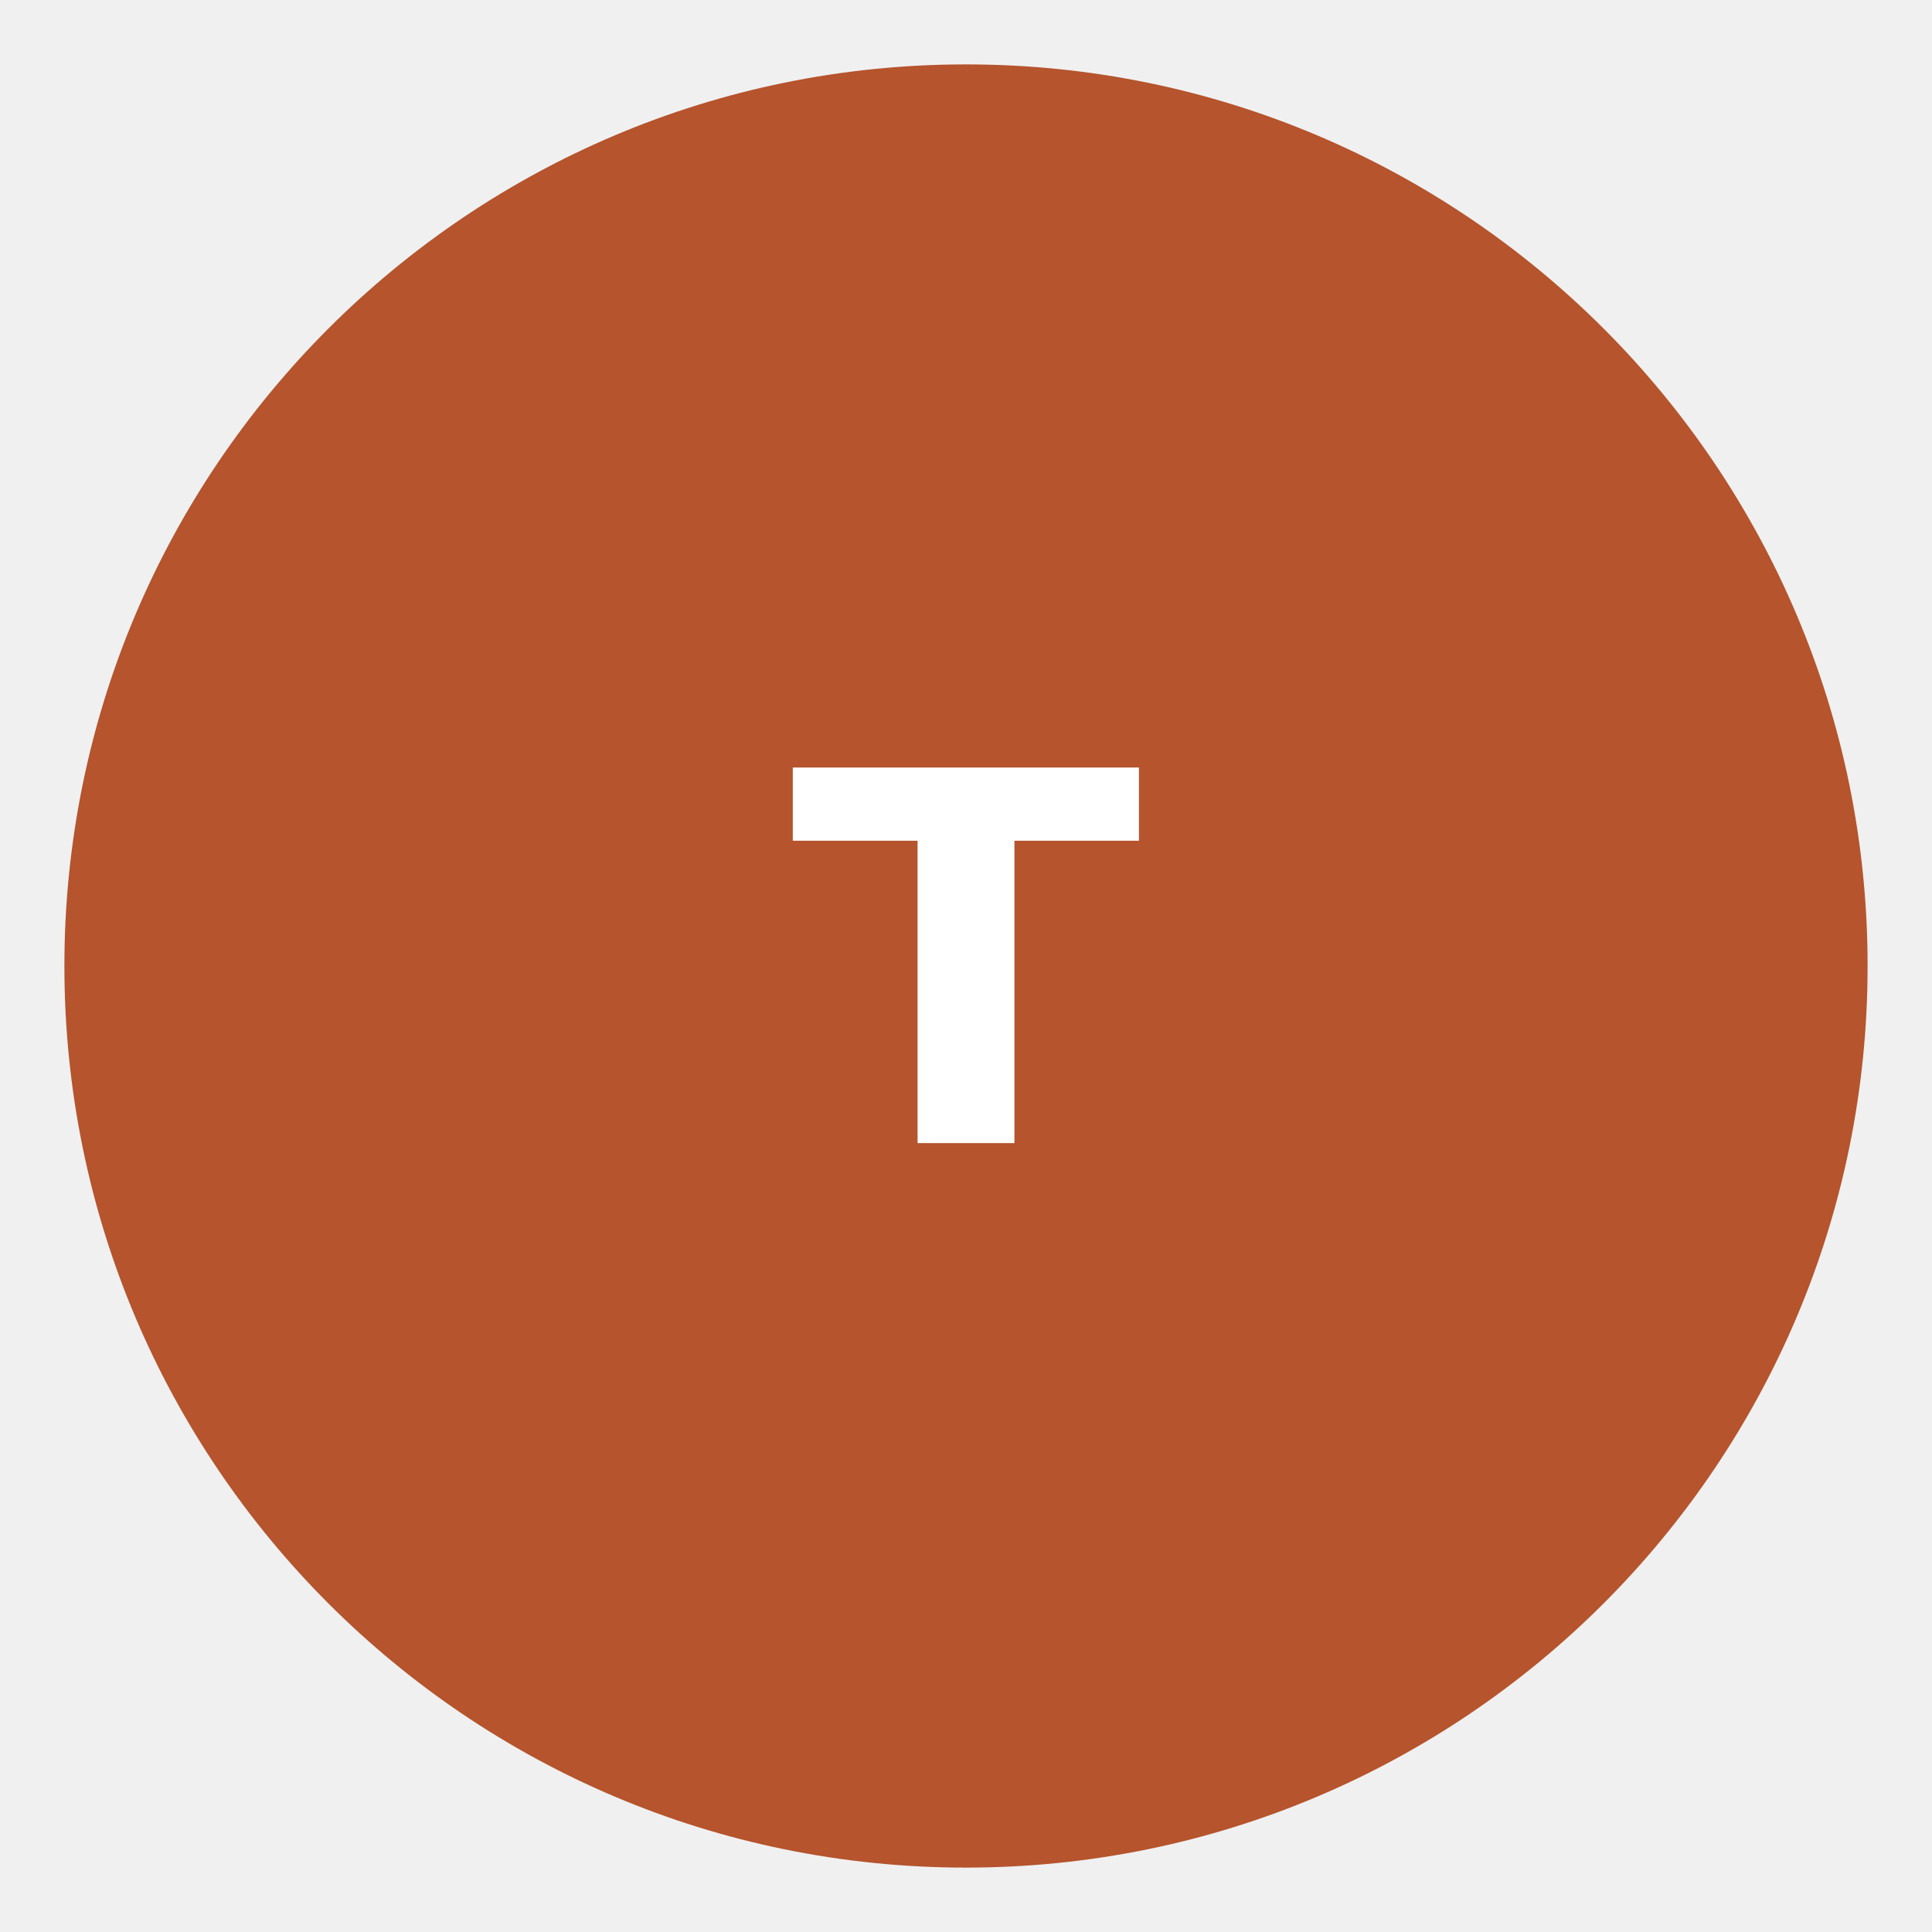
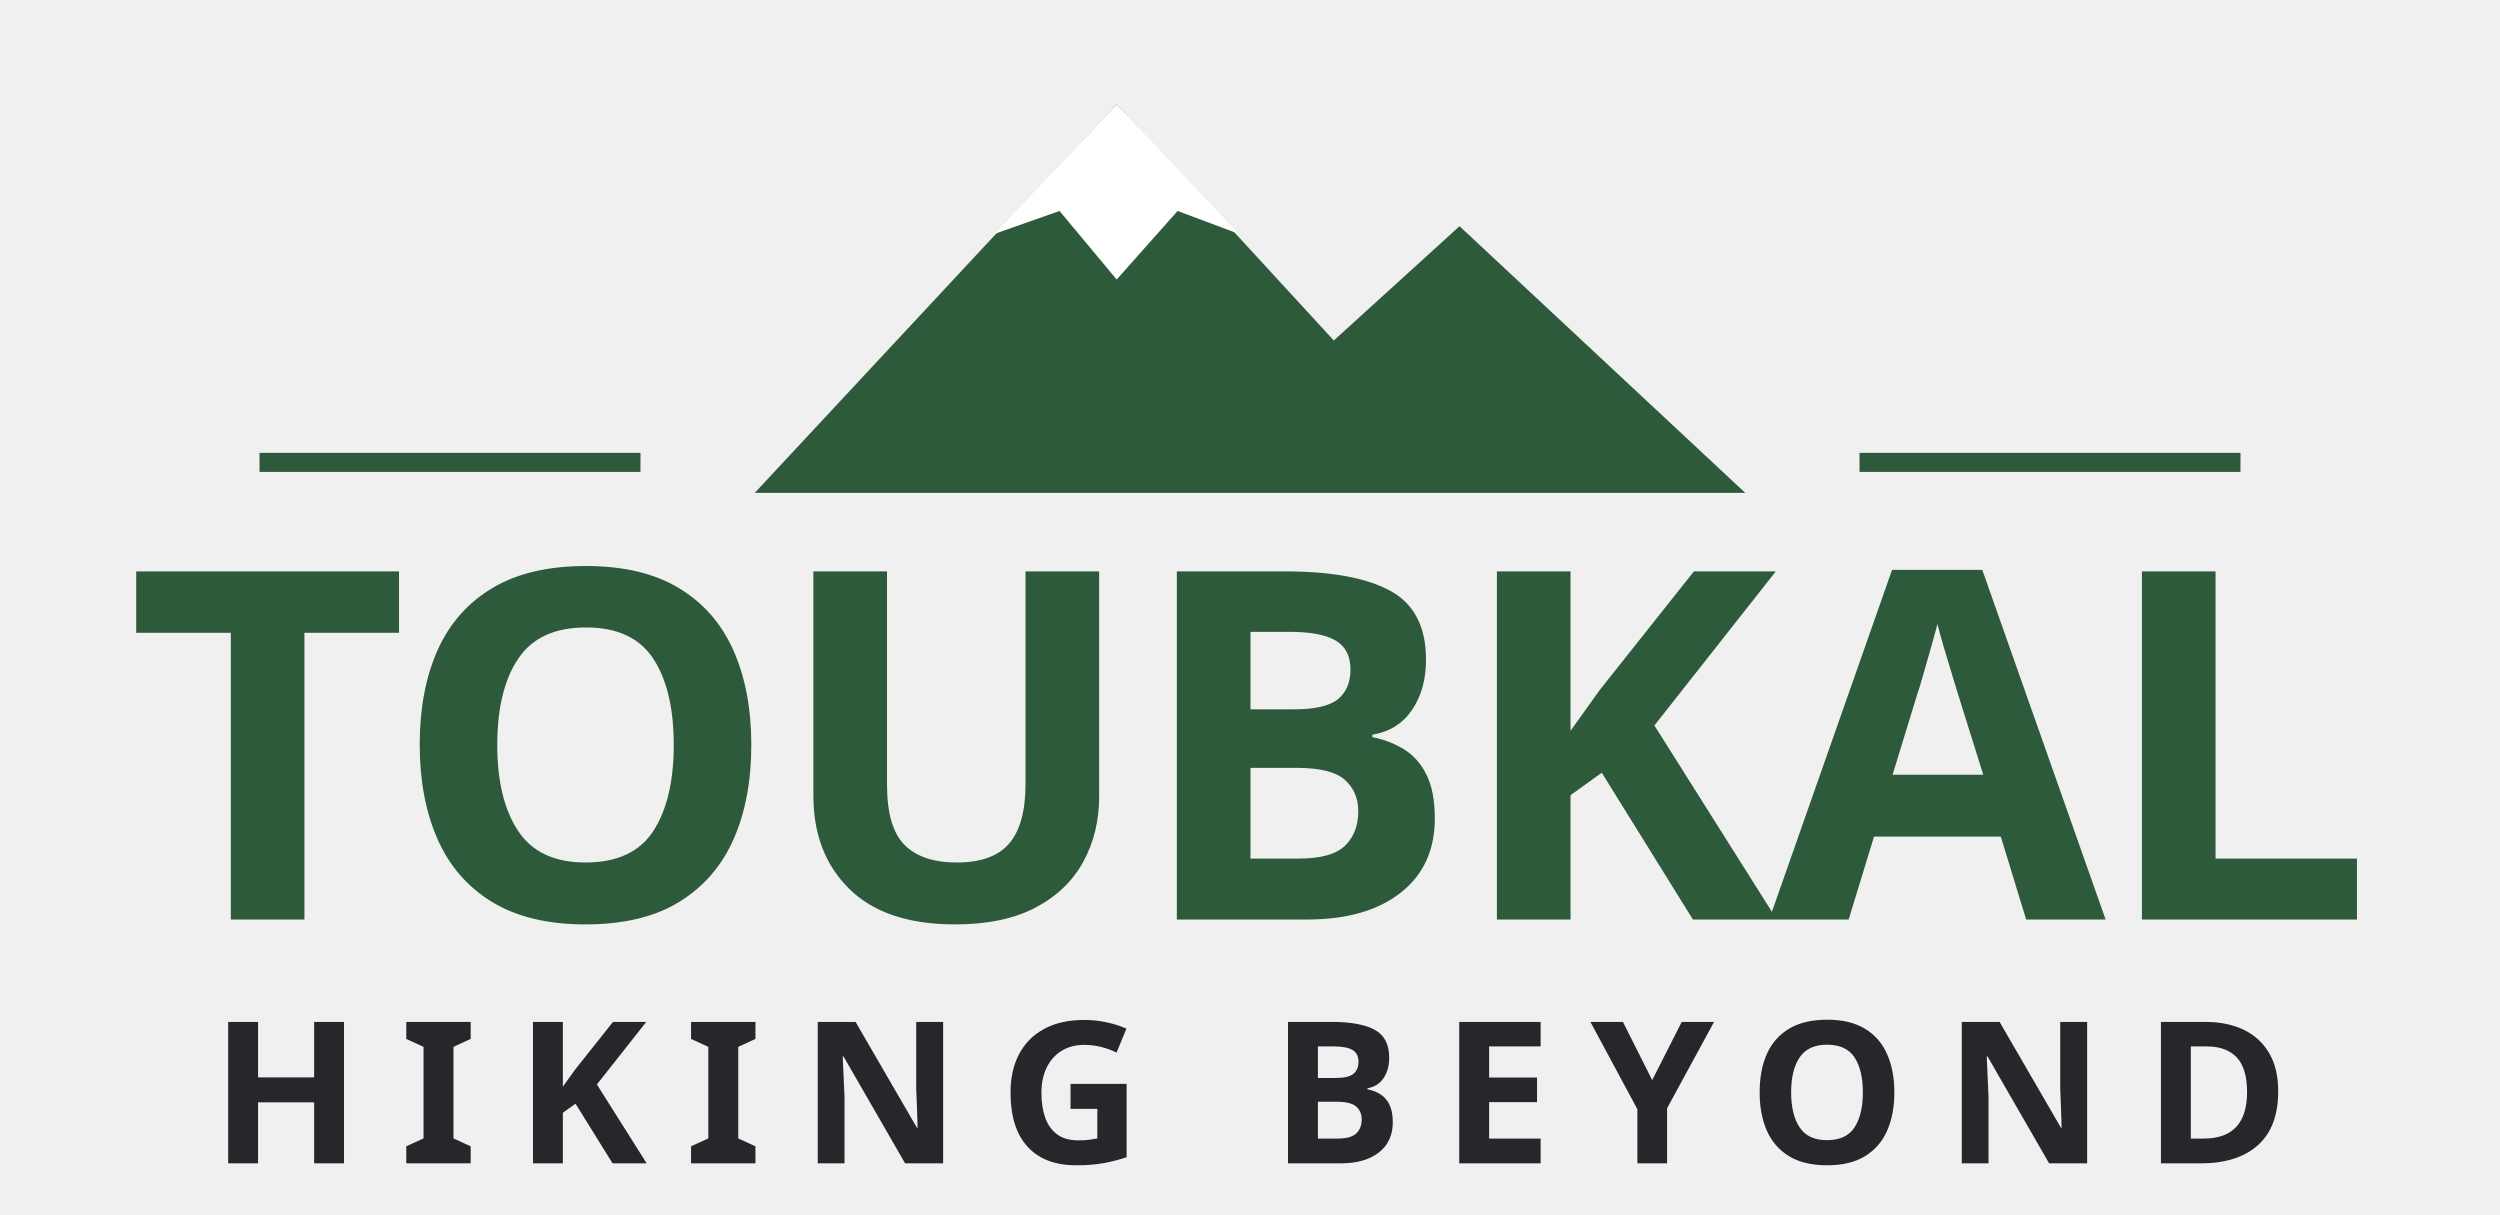
- <svg xmlns="http://www.w3.org/2000/svg" viewBox="0 0 240 240">
-   <circle cx="120" cy="120" r="112" fill="#B5542D" />
-   <text x="120" y="142" font-family="DejaVu Sans, sans-serif" font-size="64" font-weight="700" text-anchor="middle" fill="#fff">T</text>
+ <svg xmlns="http://www.w3.org/2000/svg" viewBox="0 0 700 340">
+   <g transform="translate(30 10) scale(1.066667)">
+     <path d="M170 120 L265 18 L322 80 L355 50 L430 120 Z" fill="#2E5A3C" />
+     <path d="M233 52 L265 18 L297 52 L281 46 L265 64 L250 46 Z" fill="#fff" />
+     <line x1="40" y1="112" x2="140" y2="112" stroke="#2E5A3C" stroke-width="5" />
+     <line x1="460" y1="112" x2="560" y2="112" stroke="#2E5A3C" stroke-width="5" />
+     <text x="300" y="232" text-anchor="middle" font-family="Montserrat" font-weight="900" font-size="128" fill="#2E5A3C" letter-spacing="-2">TOUBKAL</text>
+     <text x="300" y="296" text-anchor="middle" font-family="Montserrat" font-weight="800" font-size="52" fill="#26262B" letter-spacing="10">HIKING BEYOND</text>
+   </g>
</svg>
